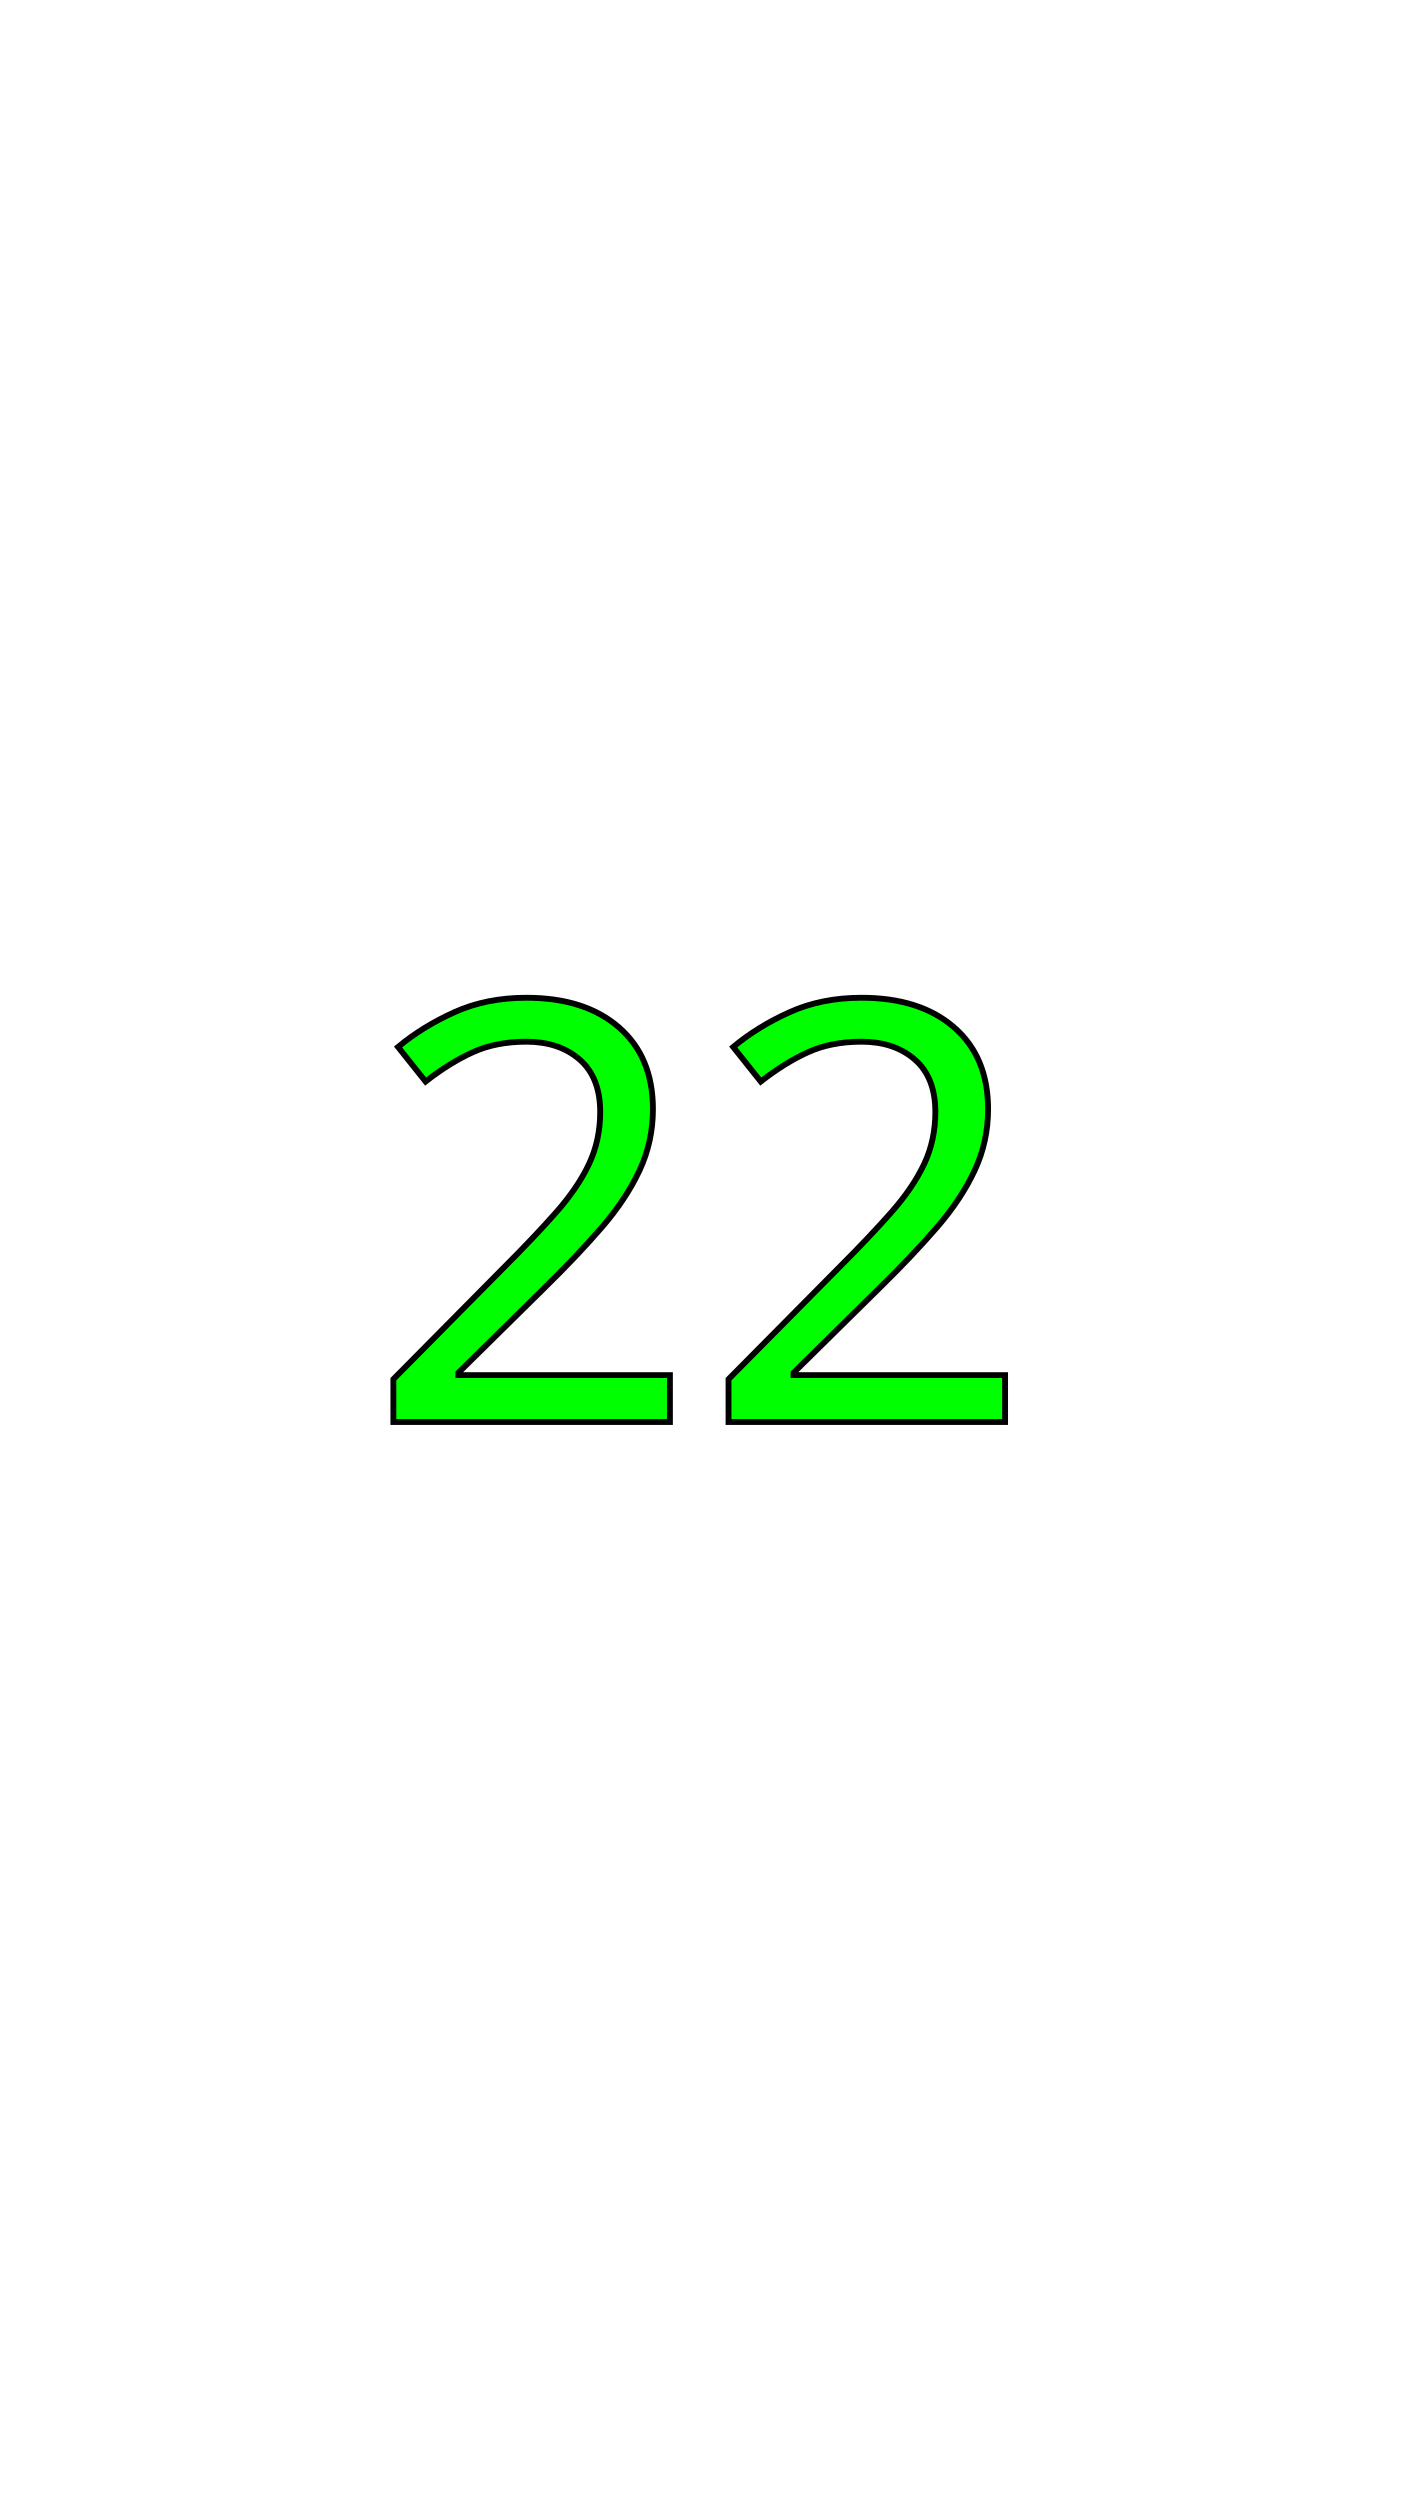
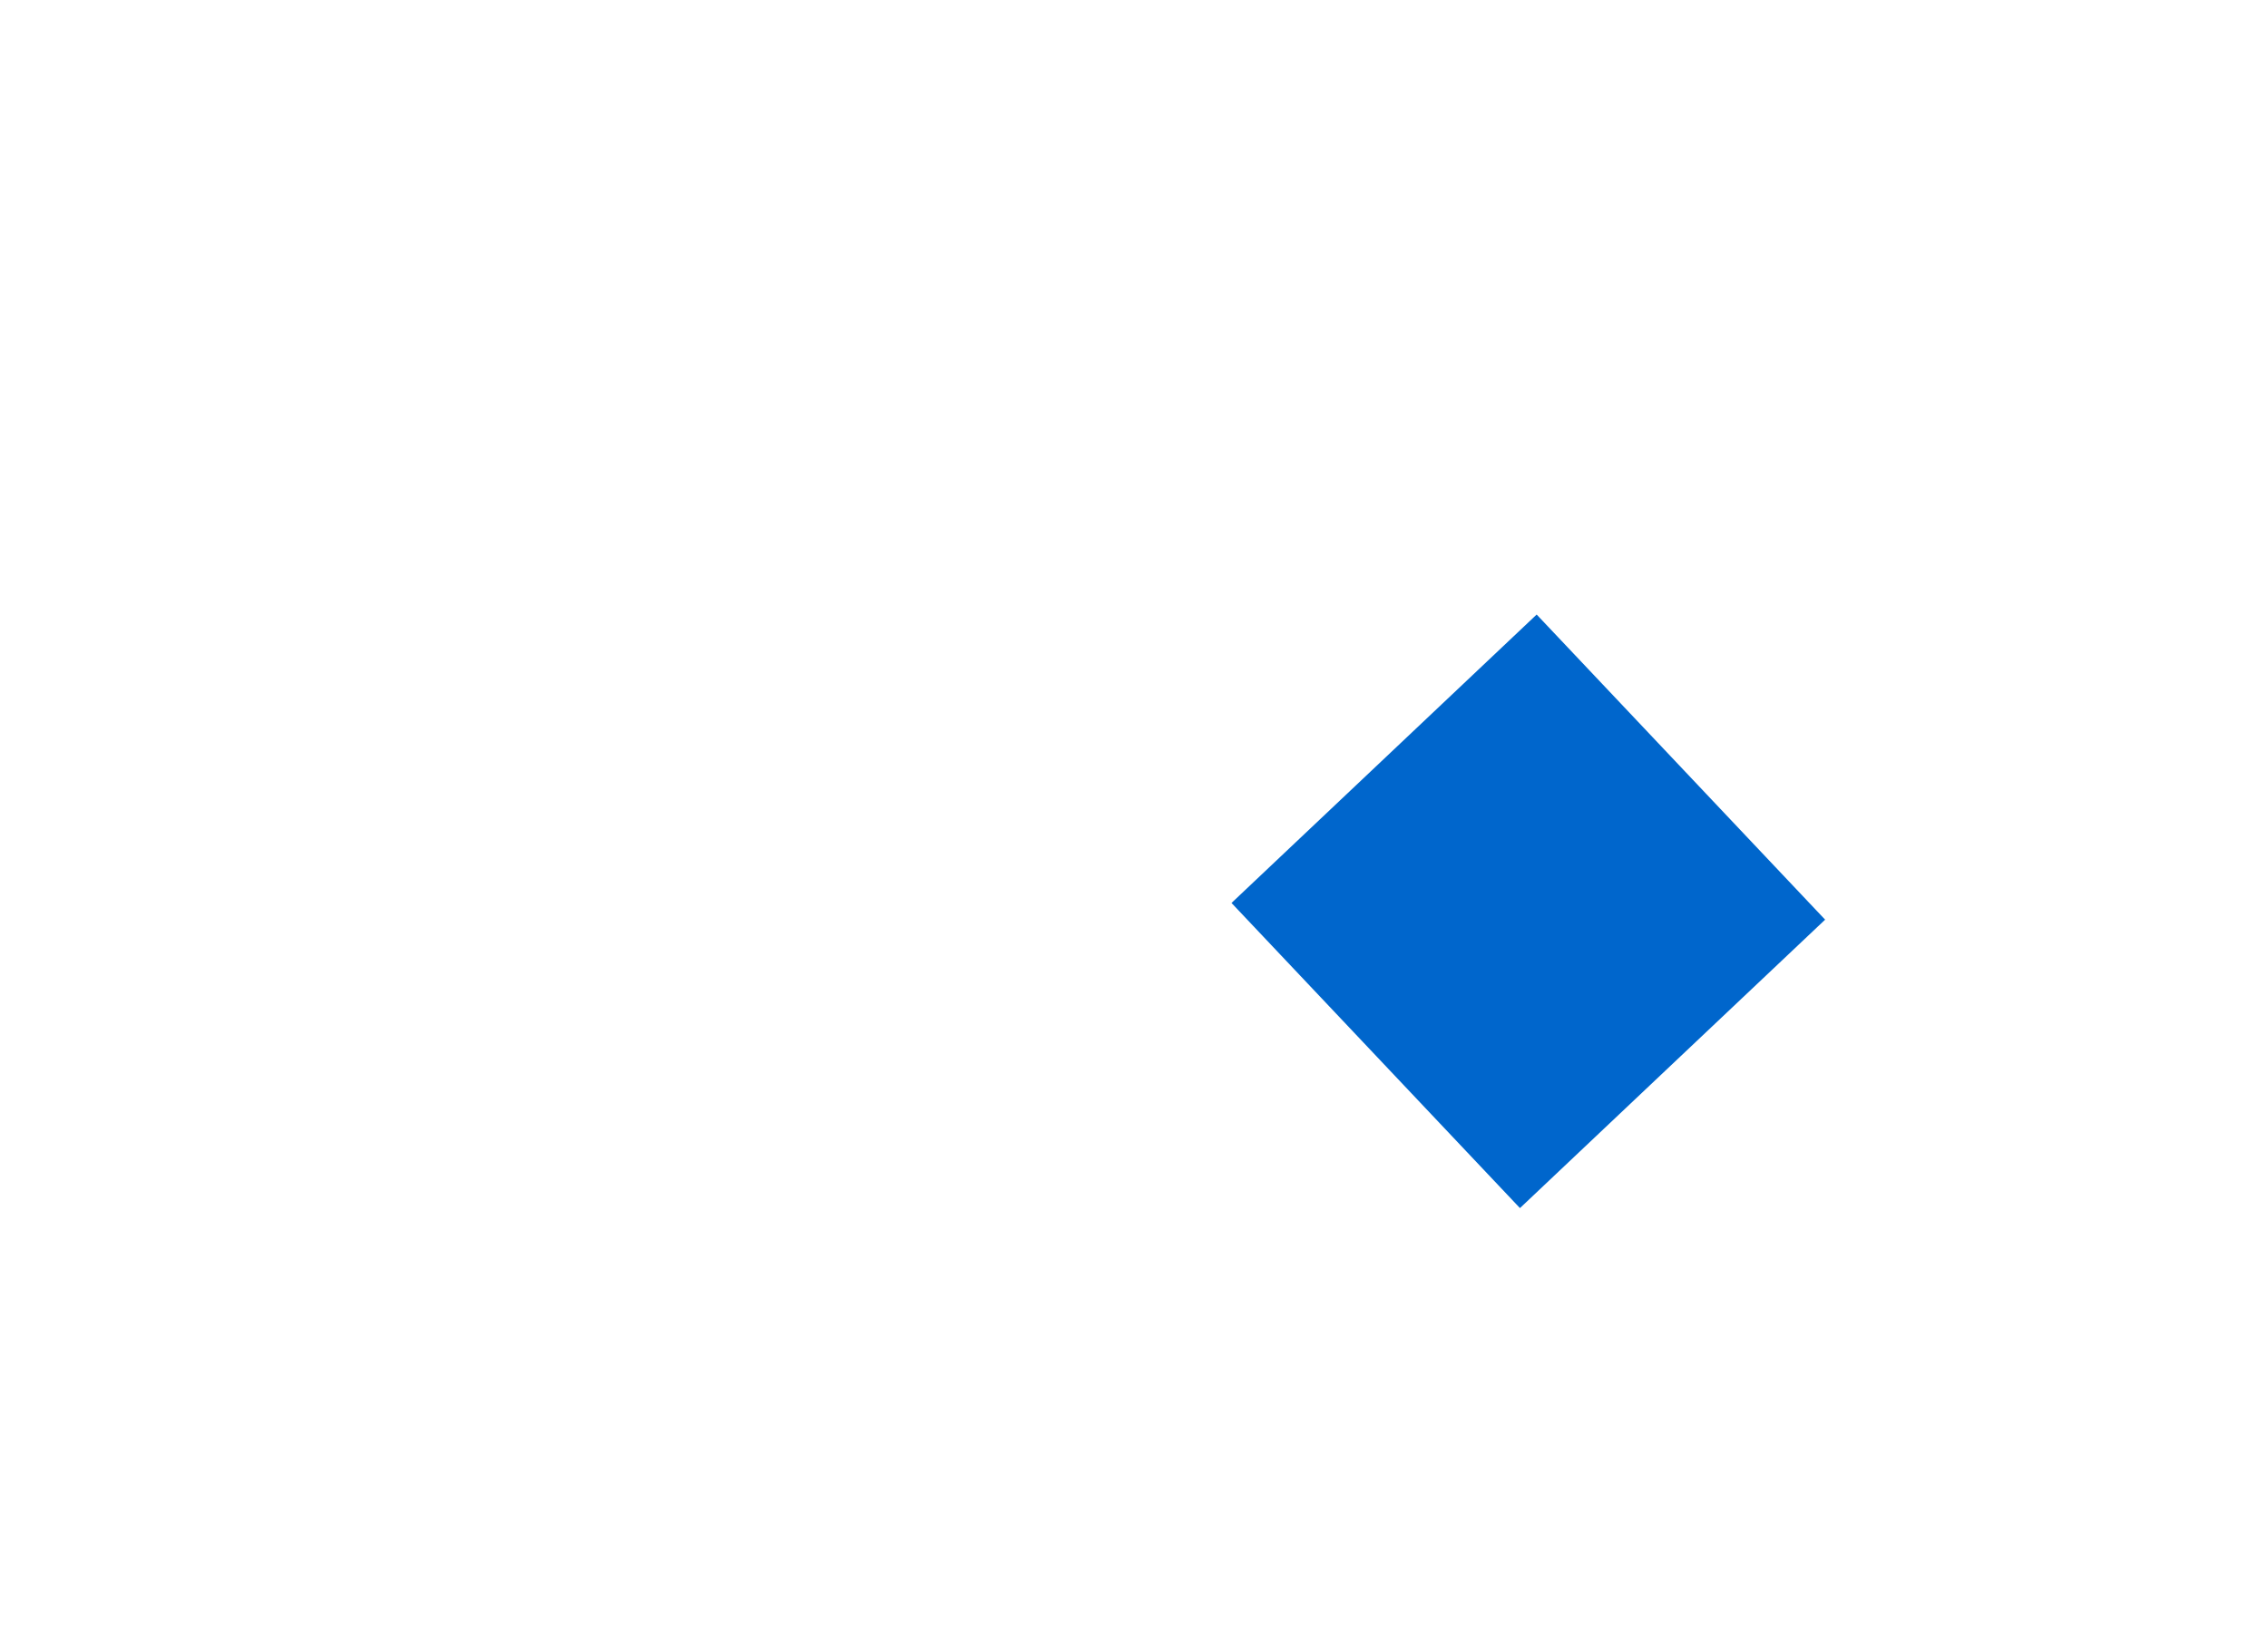
- <svg xmlns="http://www.w3.org/2000/svg" version="1.1" id="Layer_1" x="0px" y="0px" width="720px" height="1280px" viewBox="0 0 720 1280" enable-background="new 0 0 720 1280" xml:space="preserve">
-   <text transform="matrix(1 0 0 1 187.002 728.0508)" fill="#00FF00" stroke="#000000" stroke-width="3" stroke-miterlimit="10" font-family="'Kartika'" font-size="300">22</text>
+ <svg xmlns="http://www.w3.org/2000/svg" xmlns:xlink="http://www.w3.org/1999/xlink" version="1.1" preserveAspectRatio="xMidyMid meet" x="0px" y="0px" width="550px" height="400px" viewBox="0 0 550 400">
+   <defs>
+     <g id="Symbol_1_0_Layer0_0_FILL">
+       <path fill="#0066CC" stroke="none" d=" M 0 0 L 0 102 102 102 102 0 0 0 Z" />
+     </g>
+   </defs>
+   <g transform="matrix( -0.7255249, 0.6858063, -0.6858063, -0.7255249, 442.6,223.05) ">
+     <g transform="matrix( 1, 0, 0, 1, 0,0) ">
+       <use xlink:href="#Symbol_1_0_Layer0_0_FILL" />
+     </g>
+   </g>
</svg>
